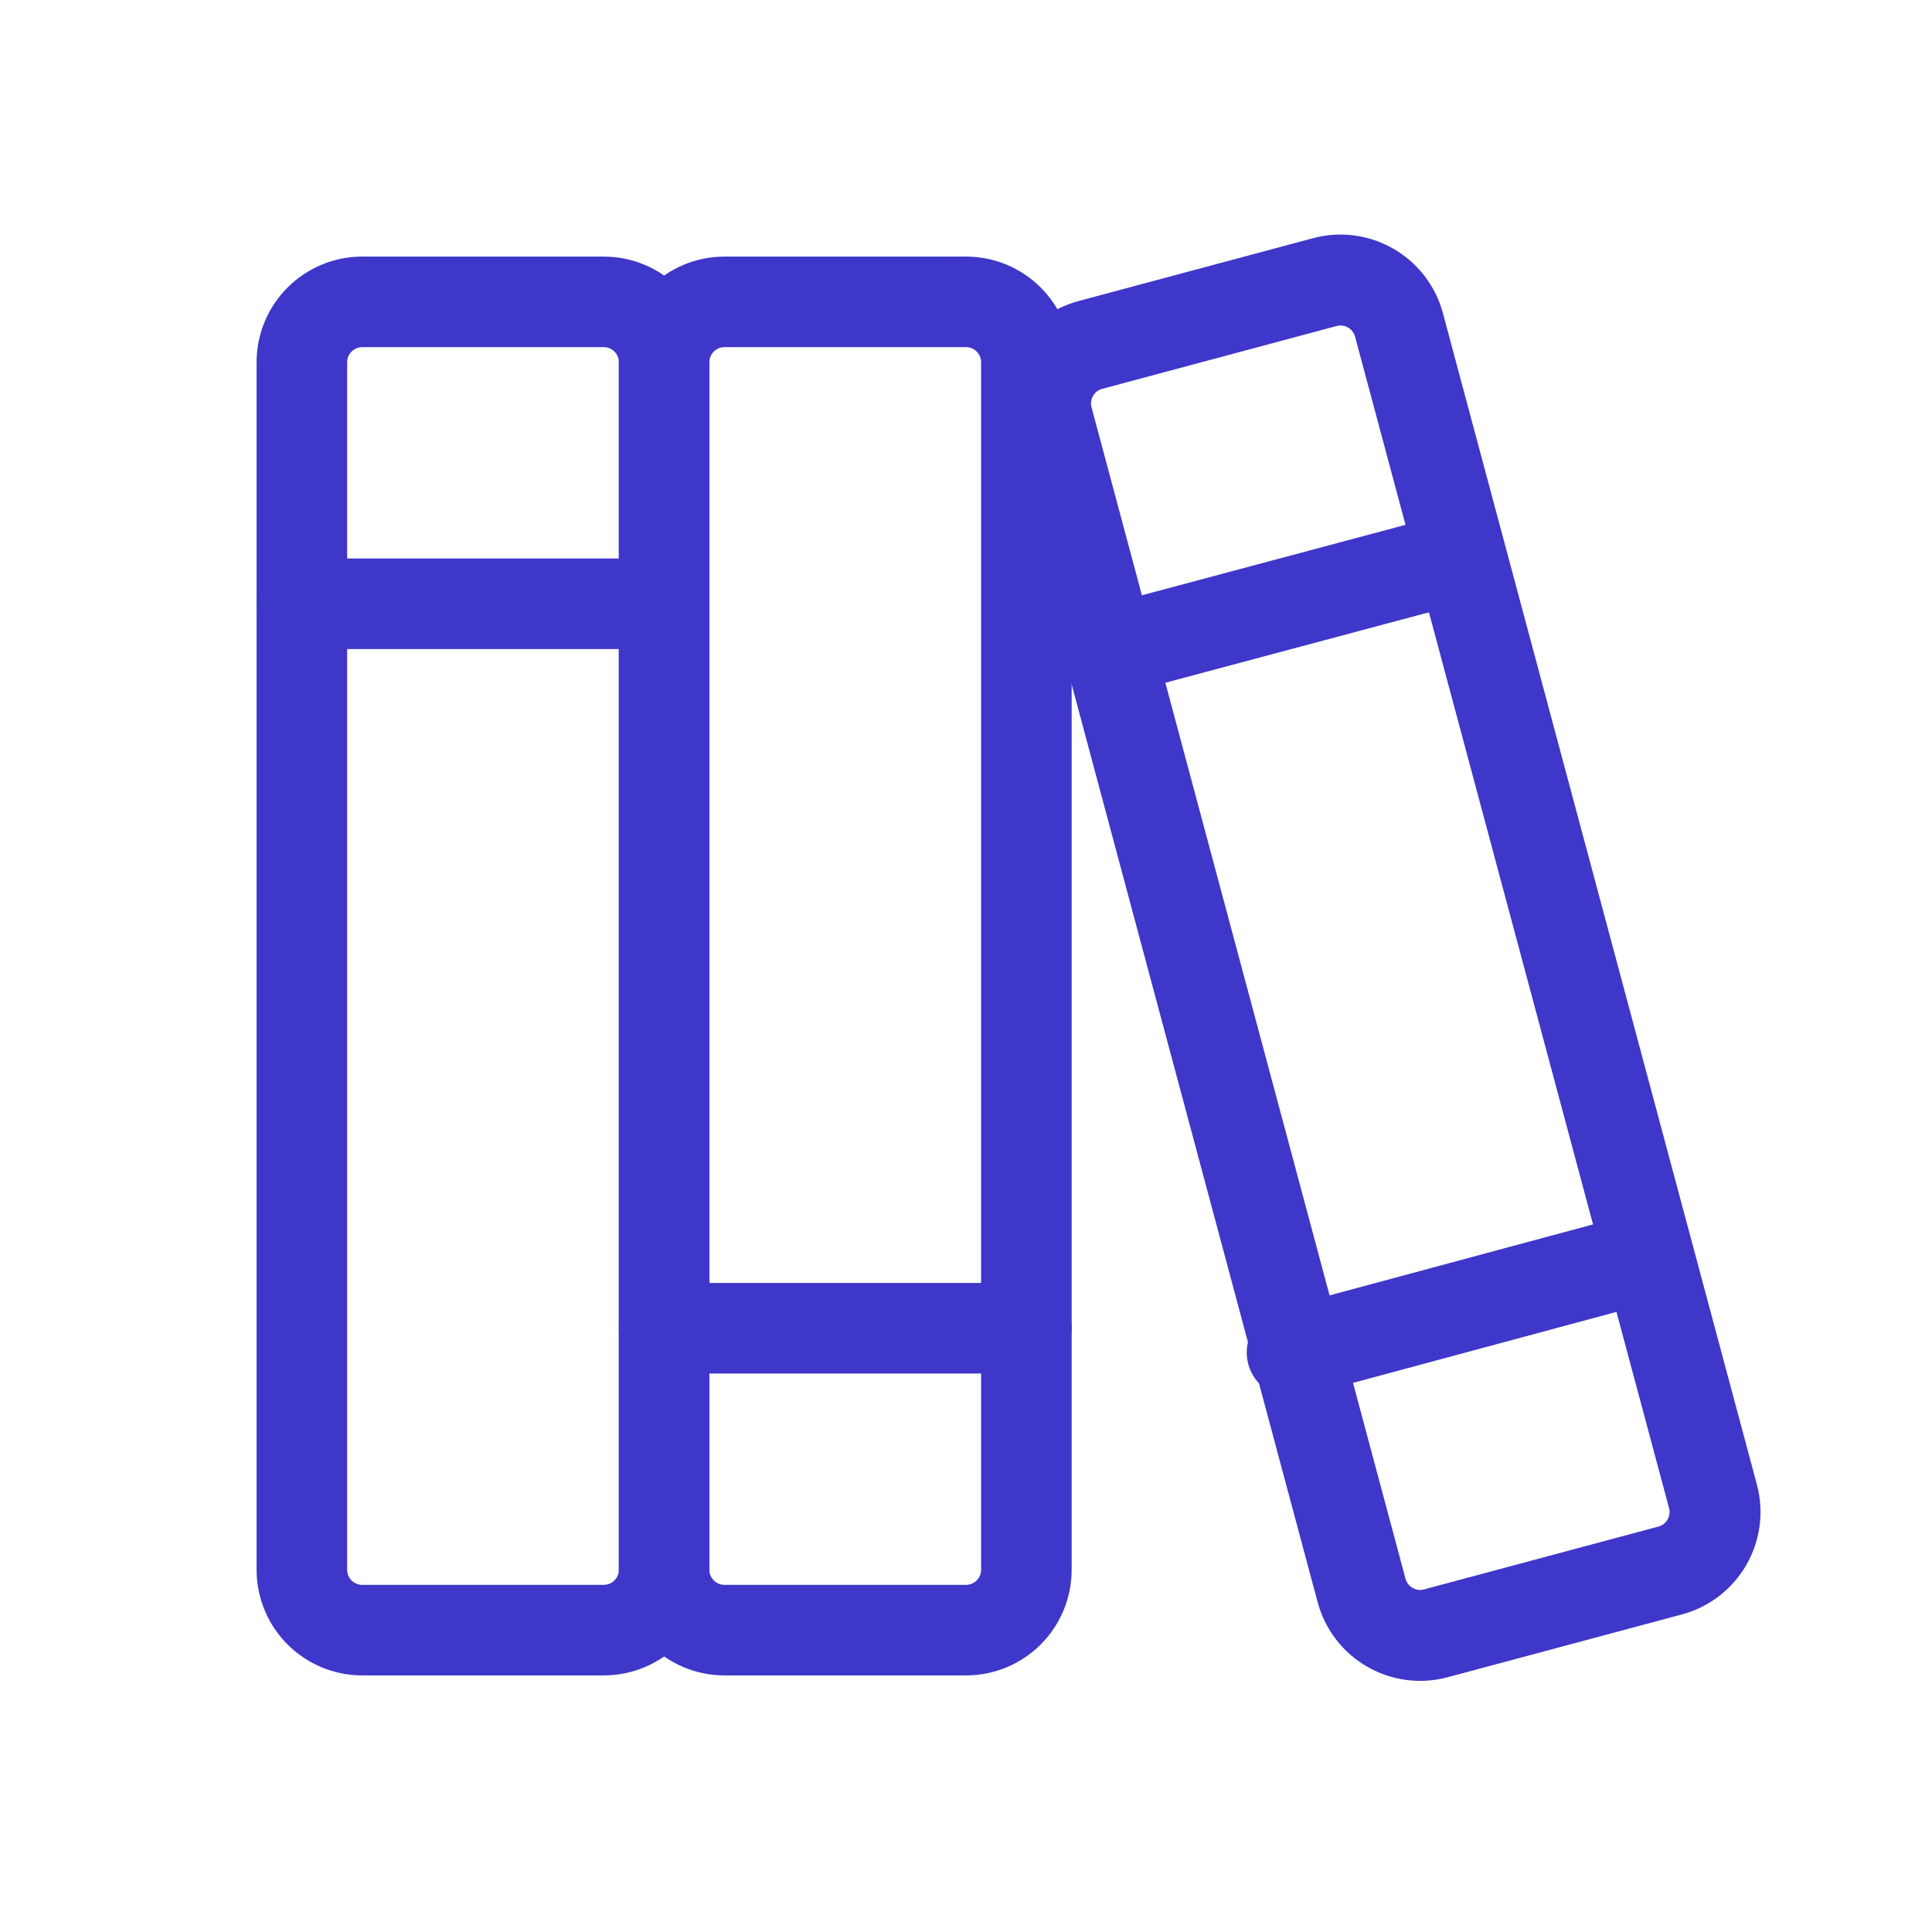
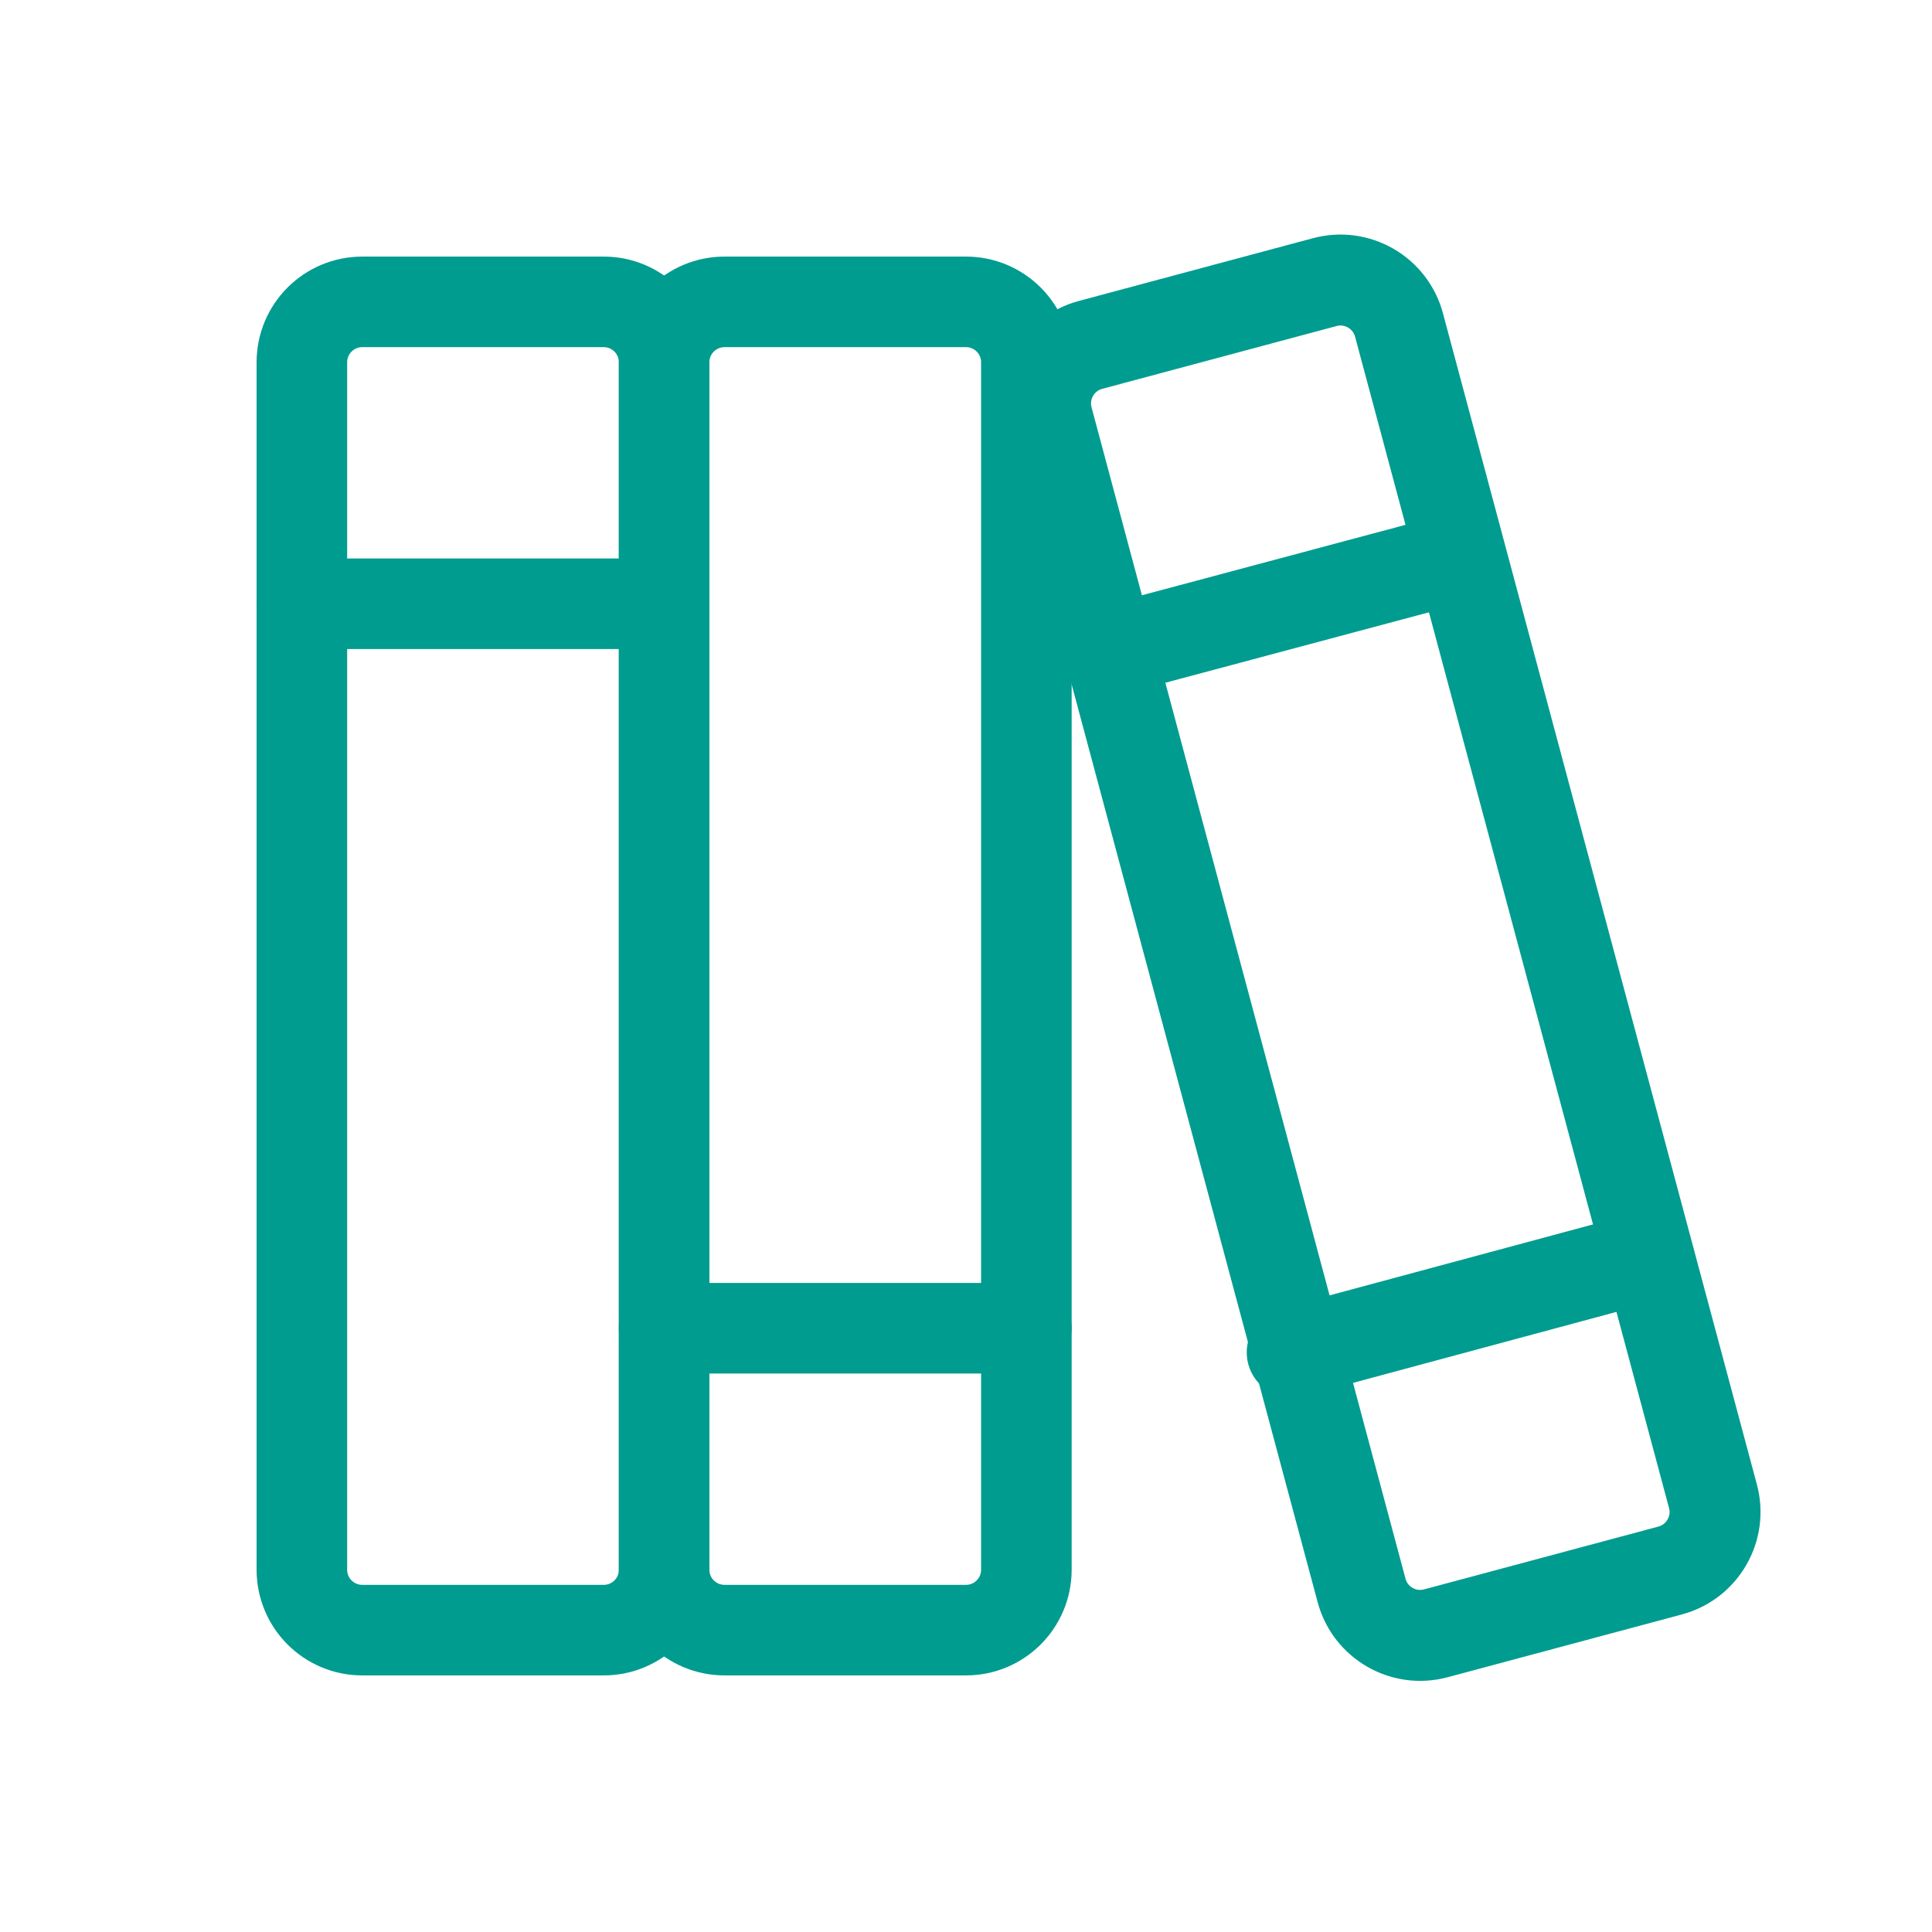
- <svg xmlns="http://www.w3.org/2000/svg" width="30" height="30" fill="#3F37C9" viewBox="0 0 256 256">
+ <svg xmlns="http://www.w3.org/2000/svg" width="30" height="30" fill="#009c8f" viewBox="0 0 256 256">
  <rect width="256" height="256" fill="none" />
-   <rect x="40" y="40" width="48" height="176" rx="8" fill="none" stroke="#3F37C9" stroke-linecap="round" stroke-linejoin="round" stroke-width="12" />
-   <line x1="40" y1="80" x2="88" y2="80" fill="none" stroke="#3F37C9" stroke-linecap="round" stroke-linejoin="round" stroke-width="12" />
-   <rect x="88" y="40" width="48" height="176" rx="8" fill="none" stroke="#3F37C9" stroke-linecap="round" stroke-linejoin="round" stroke-width="12" />
-   <line x1="88" y1="176" x2="136" y2="176" fill="none" stroke="#3F37C9" stroke-linecap="round" stroke-linejoin="round" stroke-width="12" />
-   <rect x="158" y="38.6" width="48" height="176" rx="8" transform="matrix(0.97, -0.26, 0.26, 0.97, -26.56, 51.42)" fill="none" stroke="#3F37C9" stroke-linecap="round" stroke-linejoin="round" stroke-width="12" />
-   <line x1="171.2" y1="179.2" x2="217.6" y2="166.7" fill="none" stroke="#3F37C9" stroke-linecap="round" stroke-linejoin="round" stroke-width="12" />
-   <line x1="146.4" y1="86.4" x2="192.8" y2="74" fill="none" stroke="#3F37C9" stroke-linecap="round" stroke-linejoin="round" stroke-width="12" />
+   <rect x="40" y="40" width="48" height="176" rx="8" fill="none" stroke="#009c8f" stroke-linecap="round" stroke-linejoin="round" stroke-width="12" />
+   <line x1="40" y1="80" x2="88" y2="80" fill="none" stroke="#009c8f" stroke-linecap="round" stroke-linejoin="round" stroke-width="12" />
+   <rect x="88" y="40" width="48" height="176" rx="8" fill="none" stroke="#009c8f" stroke-linecap="round" stroke-linejoin="round" stroke-width="12" />
+   <line x1="88" y1="176" x2="136" y2="176" fill="none" stroke="#009c8f" stroke-linecap="round" stroke-linejoin="round" stroke-width="12" />
+   <rect x="158" y="38.6" width="48" height="176" rx="8" transform="matrix(0.97, -0.26, 0.26, 0.97, -26.56, 51.42)" fill="none" stroke="#009c8f" stroke-linecap="round" stroke-linejoin="round" stroke-width="12" />
+   <line x1="171.2" y1="179.2" x2="217.6" y2="166.7" fill="none" stroke="#009c8f" stroke-linecap="round" stroke-linejoin="round" stroke-width="12" />
+   <line x1="146.4" y1="86.4" x2="192.8" y2="74" fill="none" stroke="#009c8f" stroke-linecap="round" stroke-linejoin="round" stroke-width="12" />
</svg>
